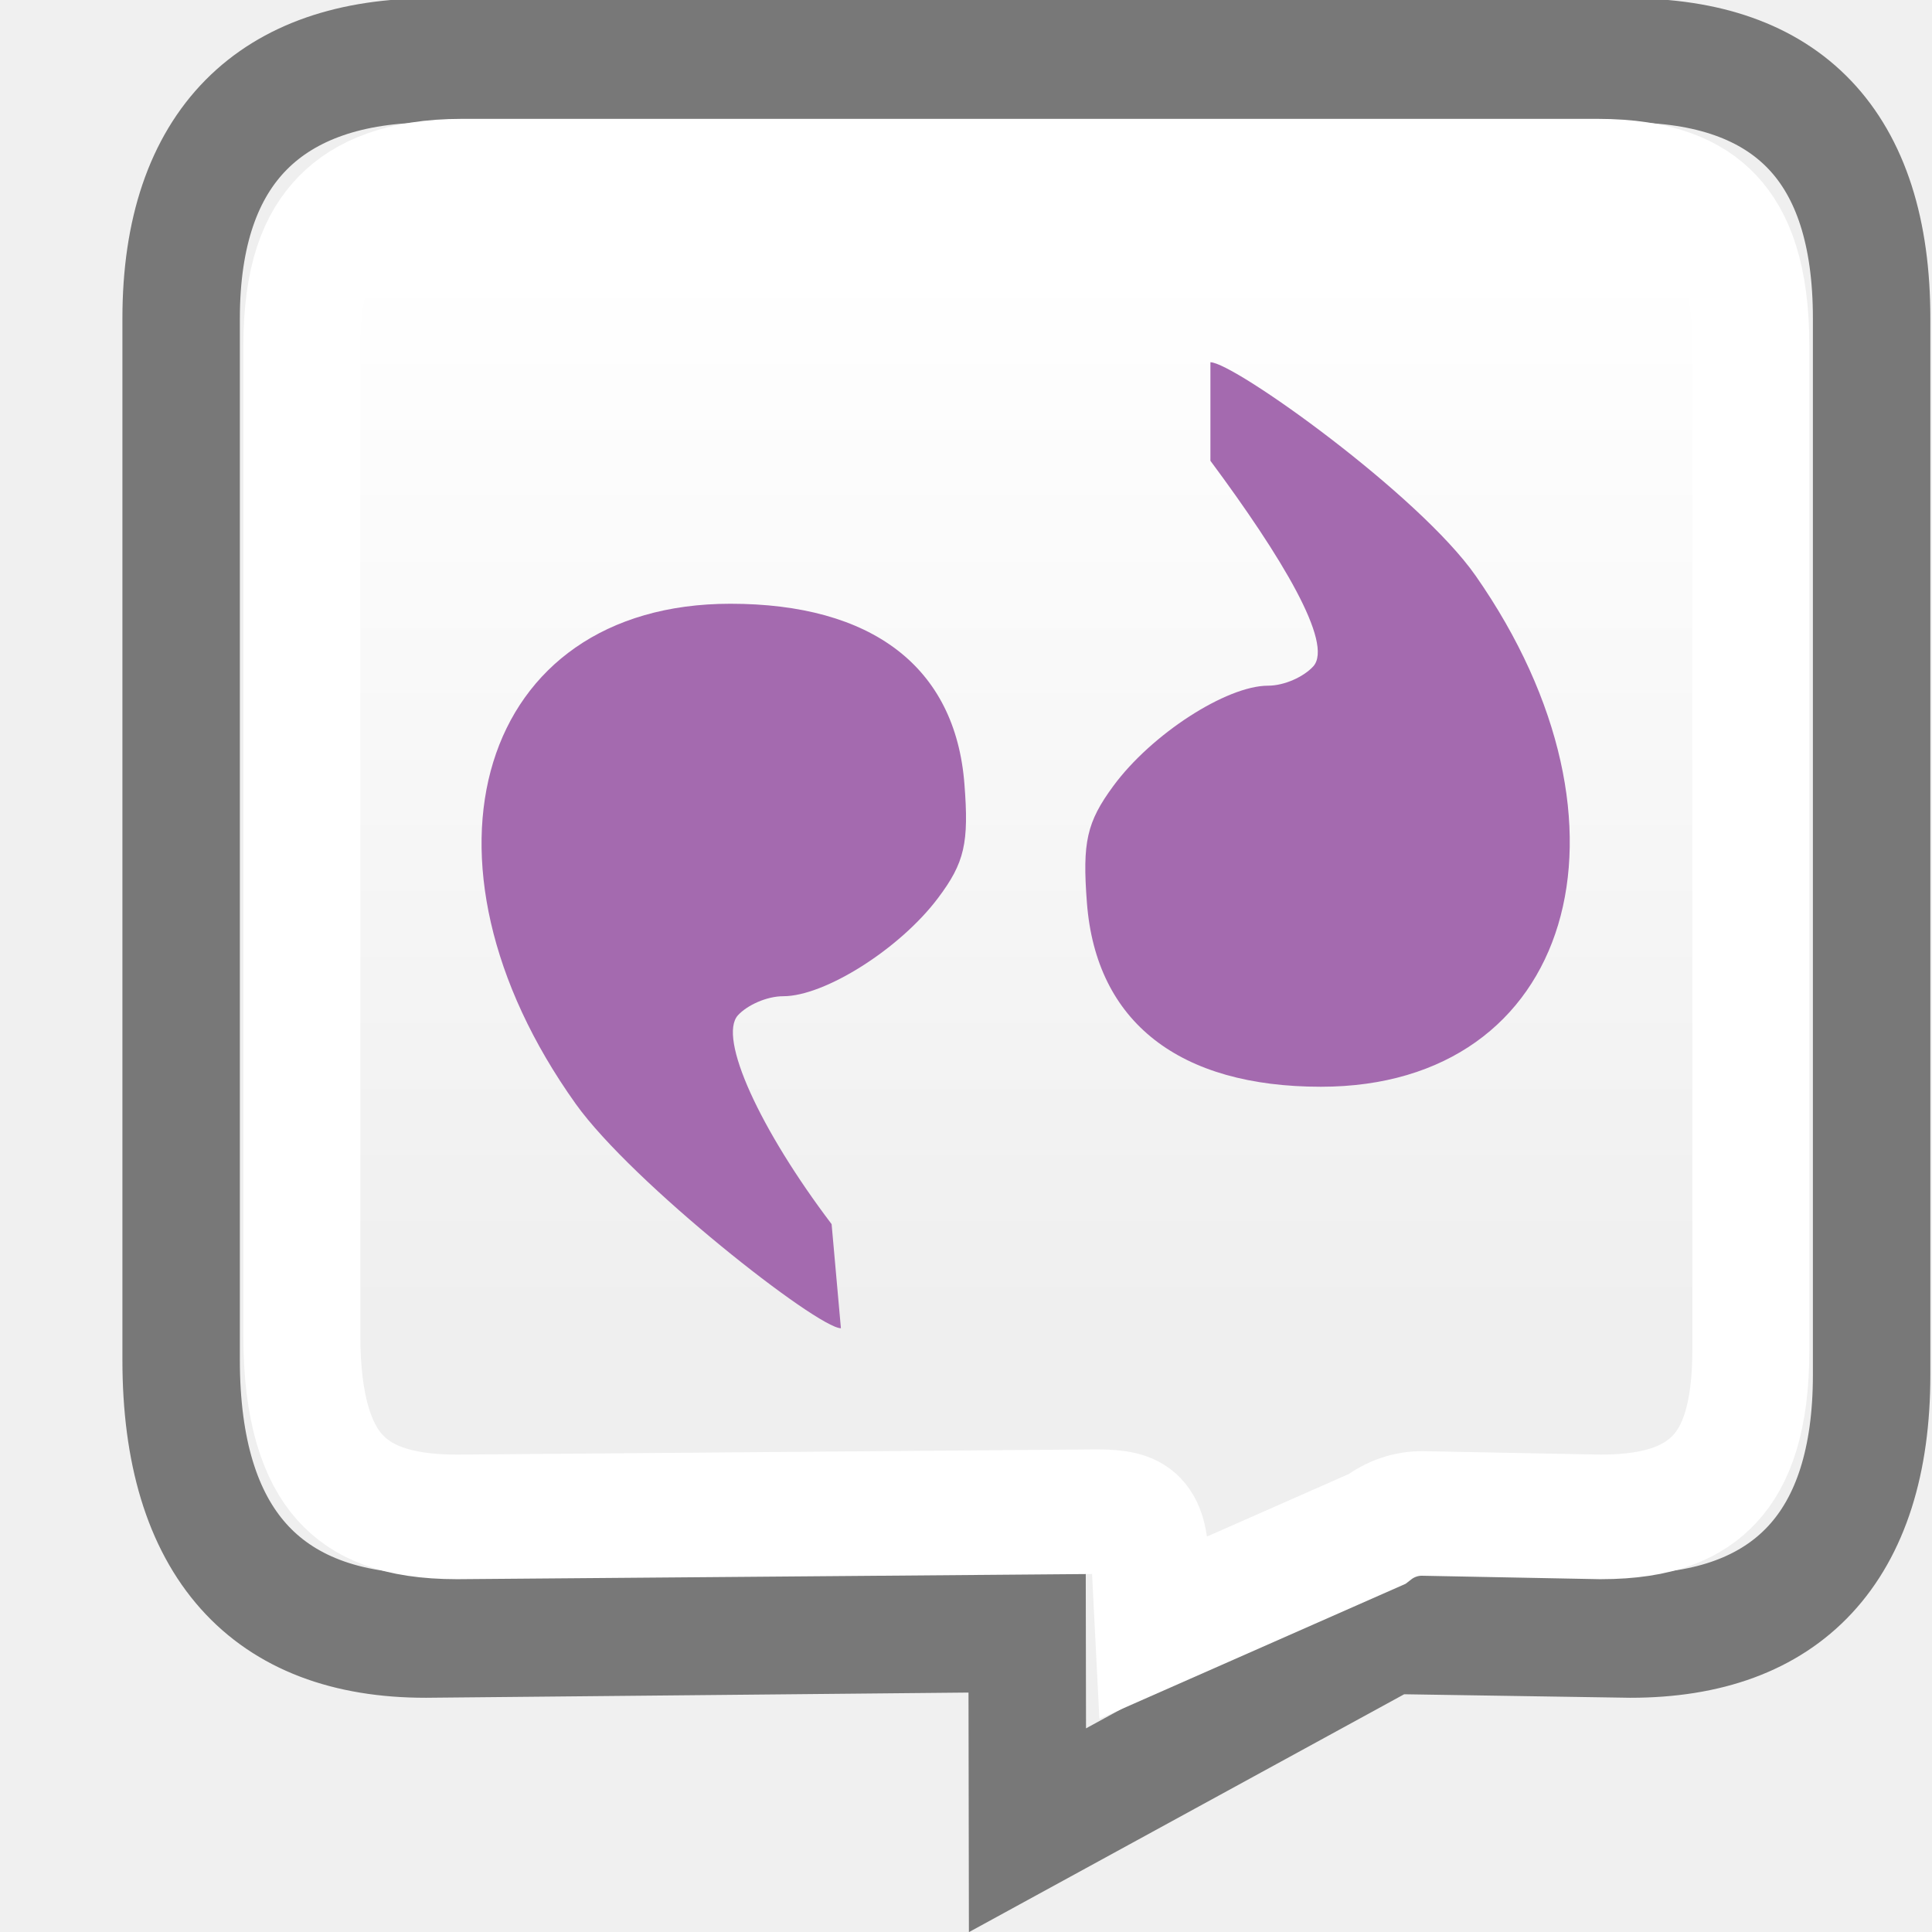
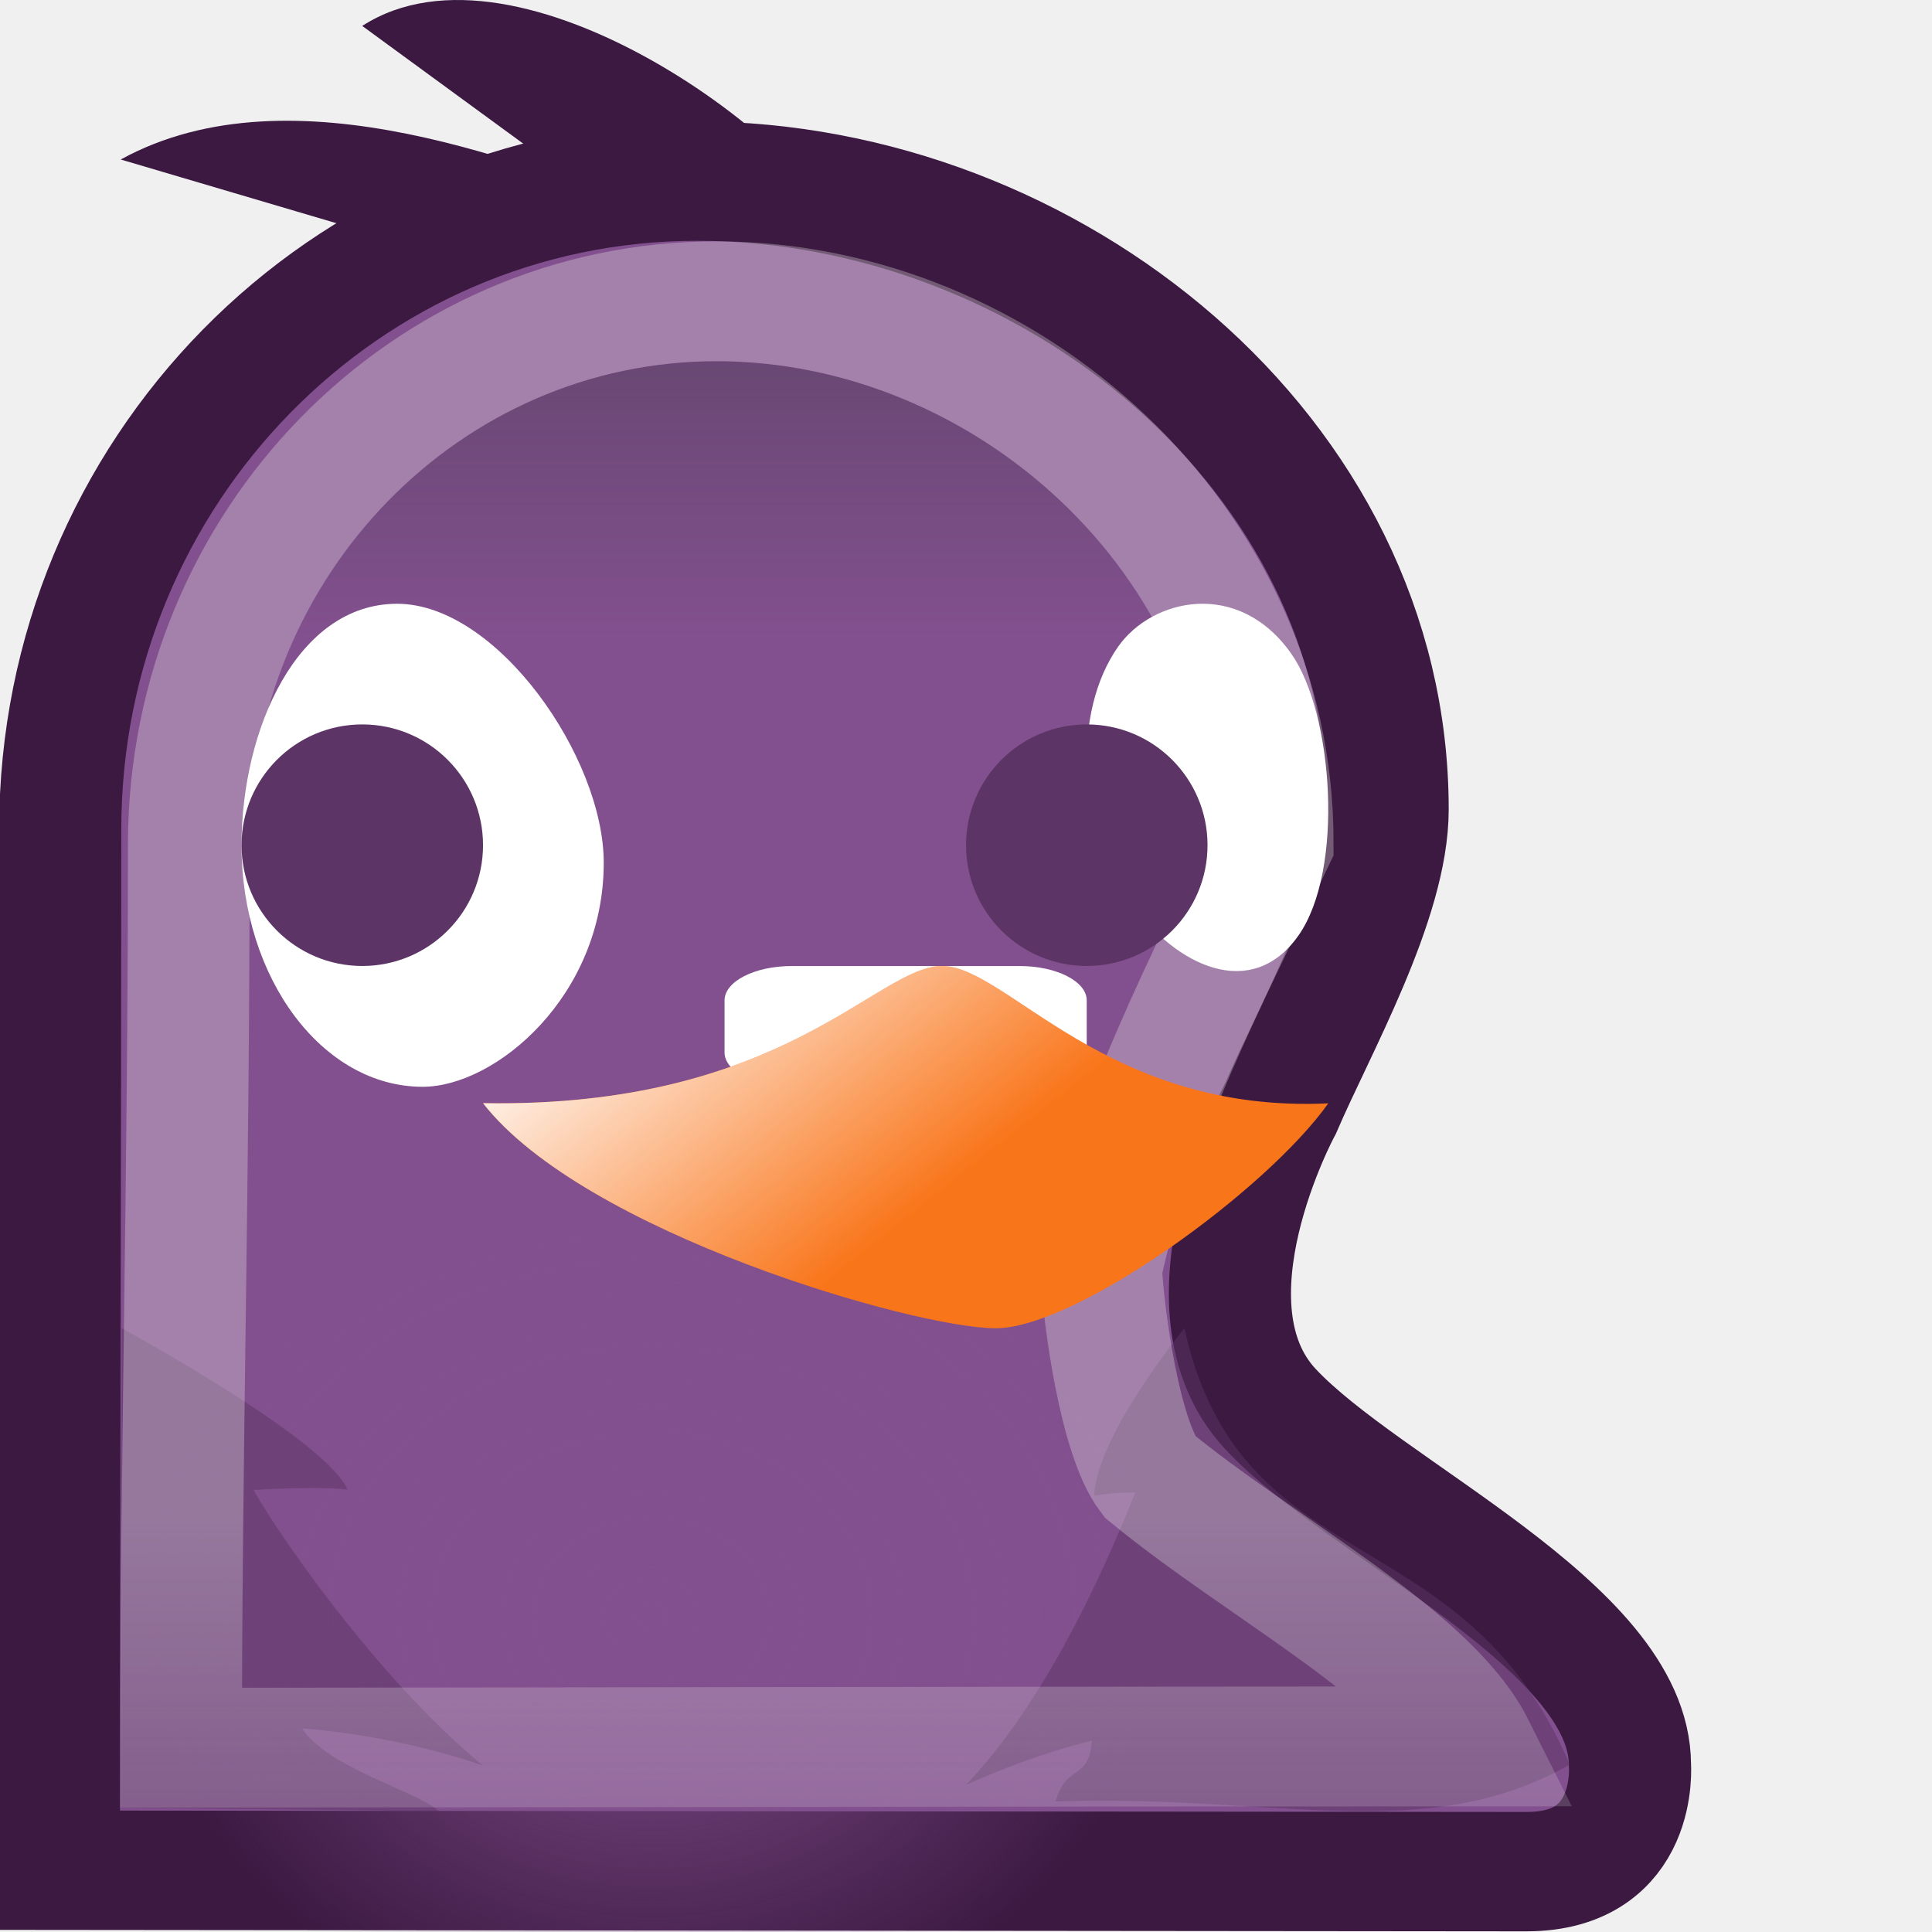
<svg xmlns="http://www.w3.org/2000/svg" xmlns:xlink="http://www.w3.org/1999/xlink" width="16" height="16" id="svg4345" version="1.0">
  <defs id="defs4347">
-     <linearGradient id="linearGradient6829">
-       <stop style="stop-color:white;stop-opacity:1;" offset="0" id="stop6831" />
-       <stop style="stop-color:white;stop-opacity:0;" offset="1" id="stop6833" />
+     <linearGradient id="linearGradient5438">
+       <stop style="stop-color:white;stop-opacity:1;" offset="0" id="stop5440" />
+       <stop style="stop-color:white;stop-opacity:0;" offset="1" id="stop5442" />
    </linearGradient>
    <linearGradient id="linearGradient6817">
      <stop style="stop-color:white;stop-opacity:1;" offset="0" id="stop6819" />
      <stop style="stop-color:white;stop-opacity:0;" offset="1" id="stop6821" />
-     </linearGradient>
-     <linearGradient id="linearGradient6563">
-       <stop style="stop-color:white;stop-opacity:1;" offset="0" id="stop6565" />
-       <stop style="stop-color:white;stop-opacity:0;" offset="1" id="stop6567" />
    </linearGradient>
    <linearGradient id="linearGradient6537">
      <stop style="stop-color:white;stop-opacity:1;" offset="0" id="stop6539" />
      <stop style="stop-color:white;stop-opacity:0;" offset="1" id="stop6541" />
    </linearGradient>
    <linearGradient id="linearGradient6506">
      <stop style="stop-color:#eeeeec;stop-opacity:1;" offset="0" id="stop6508" />
      <stop style="stop-color:#eeeeec;stop-opacity:0;" offset="1" id="stop6510" />
    </linearGradient>
    <linearGradient id="linearGradient5304">
      <stop style="stop-color:#2e3436;stop-opacity:1;" offset="0" id="stop5306" />
      <stop style="stop-color:#2e3436;stop-opacity:0;" offset="1" id="stop5308" />
    </linearGradient>
    <linearGradient id="linearGradient5280">
      <stop style="stop-color:#82508e;stop-opacity:1;" offset="0" id="stop5282" />
      <stop style="stop-color:#82508e;stop-opacity:0;" offset="1" id="stop5284" />
    </linearGradient>
    <linearGradient id="linearGradient2804">
      <stop style="stop-color:black;stop-opacity:0;" offset="0" id="stop2806" />
      <stop id="stop2812" offset="0.5" style="stop-color:black;stop-opacity:1;" />
      <stop style="stop-color:black;stop-opacity:0;" offset="1" id="stop2808" />
    </linearGradient>
    <radialGradient xlink:href="#linearGradient25546" id="radialGradient25572" gradientUnits="userSpaceOnUse" gradientTransform="matrix(1,0,0,0.994693,0,4.16407e-2)" cx="7.884" cy="1.51" fx="7.884" fy="1.51" r="8.488" />
    <radialGradient xlink:href="#linearGradient25546" id="radialGradient25568" gradientUnits="userSpaceOnUse" gradientTransform="matrix(1,0,0,0.994693,0,4.16407e-2)" cx="7.884" cy="0.145" fx="7.884" fy="0.145" r="8.488" />
    <linearGradient id="linearGradient25546">
      <stop style="stop-color:white;stop-opacity:1;" offset="0" id="stop25548" />
      <stop style="stop-color:white;stop-opacity:0;" offset="1" id="stop25550" />
    </linearGradient>
    <radialGradient xlink:href="#linearGradient25546" id="radialGradient25554" cx="7.884" cy="2.624" fx="7.884" fy="2.624" r="8.488" gradientTransform="matrix(1.131317,0,0,1.125313,-1.035262,-0.301139)" gradientUnits="userSpaceOnUse" />
    <linearGradient id="linearGradient3800">
      <stop style="stop-color:#f4d9b1;stop-opacity:1;" offset="0" id="stop3802" />
      <stop style="stop-color:#df9725;stop-opacity:1;" offset="1" id="stop3804" />
    </linearGradient>
    <radialGradient xlink:href="#linearGradient5280" id="radialGradient5286" cx="15.005" cy="39.809" fx="15.005" fy="39.809" r="9.723" gradientTransform="matrix(1,0,0,0.732283,0,10.65742)" gradientUnits="userSpaceOnUse" />
    <linearGradient xlink:href="#linearGradient5304" id="linearGradient5310" x1="12.606" y1="15.069" x2="12.606" y2="21.152" gradientUnits="userSpaceOnUse" />
    <linearGradient xlink:href="#linearGradient6506" id="linearGradient6512" x1="15.646" y1="39.743" x2="15.646" y2="53.502" gradientUnits="userSpaceOnUse" />
    <linearGradient xlink:href="#linearGradient6537" id="linearGradient6543" x1="30.5" y1="0.034" x2="30.5" y2="23.559" gradientUnits="userSpaceOnUse" />
-     <linearGradient xlink:href="#linearGradient6563" id="linearGradient6569" x1="-1.684" y1="39.902" x2="5.537" y2="44.272" gradientUnits="userSpaceOnUse" />
    <linearGradient xlink:href="#linearGradient6817" id="linearGradient6823" x1="0.239" y1="38.95" x2="5.709" y2="42.983" gradientUnits="userSpaceOnUse" />
-     <linearGradient xlink:href="#linearGradient6829" id="linearGradient6835" x1="31.172" y1="4.505" x2="31.172" y2="23.392" gradientUnits="userSpaceOnUse" />
-     <linearGradient xlink:href="#linearGradient6829" id="linearGradient6841" gradientUnits="userSpaceOnUse" x1="31.172" y1="4.505" x2="31.172" y2="23.392" />
+     <linearGradient xlink:href="#linearGradient5438" id="linearGradient5444" x1="30.152" y1="-0.865" x2="30.152" y2="23.012" gradientUnits="userSpaceOnUse" />
  </defs>
  <g id="layer1">
-     <path style="fill:#efefef;fill-opacity:1;stroke:#787878;stroke-width:2.129;stroke-miterlimit:4;stroke-dasharray:none;stroke-opacity:1" d="M 20.385,1.5 C 17.491,1.5 15.857,2.971 15.857,5.924 L 15.857,23.785 C 15.857,26.908 17.392,28.51 20.287,28.51 L 31.192,28.411 L 31.198,31.846 L 37.775,28.446 L 42.13,28.51 C 44.974,28.51 46.5,26.986 46.5,24.038 L 46.5,5.924 C 46.5,2.971 44.979,1.5 42.083,1.5 L 20.385,1.5 z " id="rect5498" transform="matrix(0.45687,0,0,0.483008,-5.744456,-0.224513)" />
-     <path transform="matrix(0.798987,0,0,0.495994,21.86572,1.158205)" style="fill:url(#linearGradient6569);fill-opacity:1;stroke:none;stroke-width:1.028;stroke-miterlimit:4;stroke-opacity:1" d="M -0.999,42.004 C 3.519,45.348 4.128,38.95 4.983,38.95 C 5.826,38.95 6.172,45.376 10.015,42.008 C 9.207,43.955 6.727,47.015 5.681,47.015 C 4.623,47.015 0.312,44.881 -0.999,42.004 z " id="path6561" />
-     <path transform="matrix(0.432919,0,0,0.460984,-4.994917,0.131452)" style="fill:url(#linearGradient6841);fill-opacity:1;stroke:white;stroke-width:2.238;stroke-miterlimit:4;stroke-opacity:1" d="M 20.375,2.969 C 19.18,2.969 18.461,3.275 18.031,3.688 C 17.602,4.1 17.312,4.733 17.312,5.938 L 17.312,23.716 C 17.312,25.035 17.613,25.806 18.031,26.247 C 18.45,26.689 19.104,26.966 20.281,26.966 L 32.531,26.872 C 33.342,26.873 33.542,27.066 33.543,27.876 L 33.601,28.955 L 37.875,27.185 C 38.129,27 38.436,26.901 38.75,26.904 L 42.156,26.966 C 43.316,26.966 43.941,26.688 44.344,26.279 C 44.747,25.87 45.031,25.185 45.031,23.966 L 45.031,5.938 C 45.031,4.711 44.741,4.054 44.344,3.656 C 43.946,3.259 43.291,2.969 42.094,2.969 L 20.375,2.969 z " id="path6827" />
-     <path style="opacity:1;fill:#a46aaf;fill-opacity:1" d="M 36.062,8 C 33.978,8 33.335,10.523 34.781,12.938 C 35.25,13.721 36.784,15.153 36.977,15.153 L 36.9,14.125 C 36.31,13.197 35.955,12.283 36.125,12.062 C 36.203,11.962 36.363,11.875 36.5,11.875 C 36.842,11.875 37.464,11.409 37.781,10.906 C 38.002,10.556 38.038,10.361 38,9.781 C 37.925,8.618 37.229,8 36.062,8 z " id="path6521" transform="matrix(1,0,0,0.838795,-30.01297,-1.71036)" />
-     <path style="opacity:1;fill:#a46aaf;fill-opacity:1" d="M 36.062,8 C 33.978,8 33.335,10.523 34.781,12.938 C 35.25,13.721 36.784,15 36.977,15 L 36.977,14.048 C 36.387,13.121 35.955,12.283 36.125,12.062 C 36.203,11.962 36.363,11.875 36.5,11.875 C 36.842,11.875 37.464,11.409 37.781,10.906 C 38.002,10.556 38.038,10.361 38,9.781 C 37.925,8.618 37.229,8 36.062,8 z " id="path6531" transform="matrix(-0.999997,0,0,-0.857142,47.00104,15.85713)" />
+     <path style="opacity:1;fill:#75507b;fill-opacity:1" d="M 36.062,8 C 33.978,8 33.335,10.523 34.781,12.938 C 35.25,13.721 36.674,15.153 36.867,15.153 L 36.878,14.508 C 36.288,13.581 35.517,12.502 35.687,12.282 C 37.836,12.282 38,11.492 38,10.028 C 38,8.754 37.229,8 36.062,8 z " id="path6521" transform="matrix(1.148904,0,0,0.920169,-34.28919,-3.241212)" />
+     <path style="opacity:1;fill:#82508e;fill-opacity:1;stroke:#3b1941;stroke-width:2.302;stroke-miterlimit:4;stroke-dasharray:none;stroke-opacity:1" d="M 15,13 C 8.376,13 3,18.6 3,25.5 C 3,31.153 2.975,38.403 2.975,45.573 C 4.163,45.573 27.946,45.601 30.637,45.601 C 32.751,45.601 32.586,43.541 32.586,43.541 C 32.586,40.876 27.598,38.639 25.813,36.683 C 23.985,34.682 26,30.884 26,30.884 C 26.641,29.354 28.019,26.891 28.019,25.116 C 28.019,18.216 21.624,13 15,13 z " id="path5176" transform="matrix(0.43939,0,0,0.42944,-0.819445,-4.082726)" />
+     <rect style="opacity:1;fill:white;fill-opacity:1;stroke:none;stroke-width:1;stroke-miterlimit:4;stroke-dasharray:none;stroke-opacity:1" id="rect6331" width="2.615" height="1.155" x="5.514" y="6.481" rx="0.485" ry="0.329" transform="matrix(1.147027,0,0,0.866113,-0.324314,2.386999)" />
+     <path style="opacity:1;fill:url(#radialGradient5286);fill-opacity:1;stroke:none;stroke-width:1;stroke-miterlimit:4;stroke-dasharray:none;stroke-opacity:1" id="path5273" d="M 24.727 39.809 A 9.723 7.12 0 1 1  5.282,39.809 A 9.723 7.12 0 1 1  24.727 39.809 z" transform="matrix(0.434788,0,0,0.500648,-1.130366,-6.547801)" />
+     <path style="opacity:0.515;fill:#5c3466;fill-opacity:1;stroke:none;stroke-width:1;stroke-miterlimit:4;stroke-opacity:1" d="M -42.834,49.039 C -42.834,49.039 -42.816,44.71 -42.816,37.951 C -42.816,37.951 -39.031,40.51 -38.632,41.679 C -39.154,41.596 -40.372,41.686 -40.372,41.686 C -40.038,42.463 -38.164,45.952 -36.121,48.058 C -37.78,47.329 -39.471,47.196 -39.471,47.196 C -39.01,48.112 -37.25,48.692 -36.944,49.111 C -36.944,49.111 -41.348,49.039 -42.834,49.039 z " id="rect5312" transform="matrix(0.446908,0,0,0.358425,20.14277,-2.602607)" />
+     <path style="opacity:0.515;fill:#5c3466;fill-opacity:1;stroke:none;stroke-width:1;stroke-miterlimit:4;stroke-opacity:1" d="M -49.442,47.415 C -47.113,42.002 -42.193,43.47 -40.961,37.951 C -40.961,37.951 -39.025,40.28 -38.974,41.581 C -39.496,41.499 -39.882,41.516 -39.882,41.516 C -39.548,42.294 -38.197,45.748 -36.154,47.854 C -37.814,47.125 -38.926,46.898 -38.926,46.898 C -38.848,47.795 -38.376,47.369 -38.123,48.215 C -42.942,48.047 -46.253,49.196 -49.442,47.415 z " id="path5317" transform="matrix(-0.376289,0,0,0.381853,-5.604413,-3.491724)" />
+     <path transform="matrix(0.399589,0,0,0.393554,-5.973603e-2,-3.038964)" style="opacity:0.31;fill:url(#linearGradient5310);fill-opacity:1;stroke:url(#linearGradient6512);stroke-width:2.522;stroke-miterlimit:4;stroke-dasharray:none;stroke-opacity:1" d="M 15,14.062 C 8.988,14.062 4.079,19.138 4.062,25.469 C 4.062,25.479 4.062,25.489 4.062,25.5 C 4.062,32.787 3.903,38.26 3.903,44.5 C 5.84,44.5 24.87,44.47 30.696,44.47 C 29.747,42.549 26.273,40.711 23.973,38.788 C 23.363,37.974 23.024,35.46 22.969,34.418 C 23.611,31.359 25.13,28.402 26.527,25.44 C 26.527,19.095 21.022,14.062 15,14.062 z " id="path5241" />
+     <path transform="matrix(0.626764,0,0,0.689441,-3.309086,-9.833164)" style="opacity:1;fill:white;fill-opacity:1;stroke:none;stroke-width:1;stroke-miterlimit:4;stroke-opacity:1" d="M 13.257,24.626 C 13.257,26.227 11.828,27.317 10.864,27.317 C 9.543,27.317 8.471,26.017 8.471,24.416 C 8.471,23.024 9.206,21.515 10.527,21.515 C 11.848,21.515 13.257,23.361 13.257,24.626 z " id="path5157" />
+     <path style="opacity:1;fill:#5c3566;fill-opacity:1;stroke:none;stroke-width:1;stroke-miterlimit:4;stroke-dasharray:none;stroke-opacity:1" id="path5162" d="M 11.411 24.312 A 1.241 1.295 0 1 1  8.929,24.312 A 1.241 1.295 0 1 1  11.411 24.312 z" transform="matrix(0.805756,0,0,0.772414,-5.19425,-11.77932)" />
+     <path transform="matrix(0.29055,-0.412361,-0.273947,-0.388798,13.58792,20.45445)" style="opacity:1;fill:white;fill-opacity:1;stroke:none;stroke-width:1;stroke-miterlimit:4;stroke-opacity:1" d="M 13.257,24.626 C 13.257,26.227 11.828,27.317 10.864,27.317 C 9.543,27.317 8.471,26.017 8.471,24.416 C 8.471,23.024 9.206,21.515 10.527,21.515 C 11.848,21.515 13.257,23.361 13.257,24.626 z " id="path5169" />
+     <path style="opacity:1;fill:#5c3566;fill-opacity:1;stroke:none;stroke-width:1;stroke-miterlimit:4;stroke-dasharray:none;stroke-opacity:1" id="path5171" d="M 11.411 24.312 A 1.241 1.295 0 1 1  8.929,24.312 A 1.241 1.295 0 1 1  11.411 24.312 z" transform="matrix(0.805755,0,0,0.772417,0.805755,-11.77938)" />
+     <path transform="matrix(0.63556,0,0,0.371992,4.635114,-6.489142)" style="fill:#f9751a;fill-opacity:1;stroke:none;stroke-width:1.028;stroke-miterlimit:4;stroke-opacity:1" d="M -0.999,42.004 C 2.929,42.118 4.128,38.95 4.983,38.95 C 5.826,38.95 7.116,42.24 10.015,42.008 C 9.207,43.955 6.727,47.015 5.681,47.015 C 4.623,47.015 0.312,44.881 -0.999,42.004 z " id="rect5187" />
+     <path transform="matrix(0.743268,0,0,0.267357,-7.659906,-1.671861)" style="fill:#3b1941;fill-opacity:1;stroke:none;stroke-width:1;stroke-miterlimit:4;stroke-opacity:1" d="M 11.651,11.194 C 13.578,8.251 16.249,11.482 17.614,12.804 L 14.761,13.748 L 11.651,11.194 z " id="path5192" />
+     <path transform="matrix(0.686065,0,0,0.46633,-5.019573,-4.365629)" style="fill:#3b1941;fill-opacity:1;stroke:none;stroke-width:1;stroke-miterlimit:4;stroke-opacity:1" d="M 11.689,9.822 C 13.591,8.016 17.175,11.994 17.52,13.65 L 14.543,12.892 L 11.689,9.822 z " id="rect5189" />
+     <path transform="matrix(0.63556,0,0,0.371995,4.635112,-6.489295)" style="fill:url(#linearGradient6823);fill-opacity:1;stroke:none;stroke-width:1.028;stroke-miterlimit:4;stroke-opacity:1" d="M -0.999,42.004 C 2.929,42.118 4.128,38.95 4.983,38.95 C 5.826,38.95 7.116,42.24 10.015,42.008 C 9.207,43.955 6.727,47.015 5.681,47.015 C 4.623,47.015 0.312,44.881 -0.999,42.004 z " id="path6815" />
  </g>
</svg>
